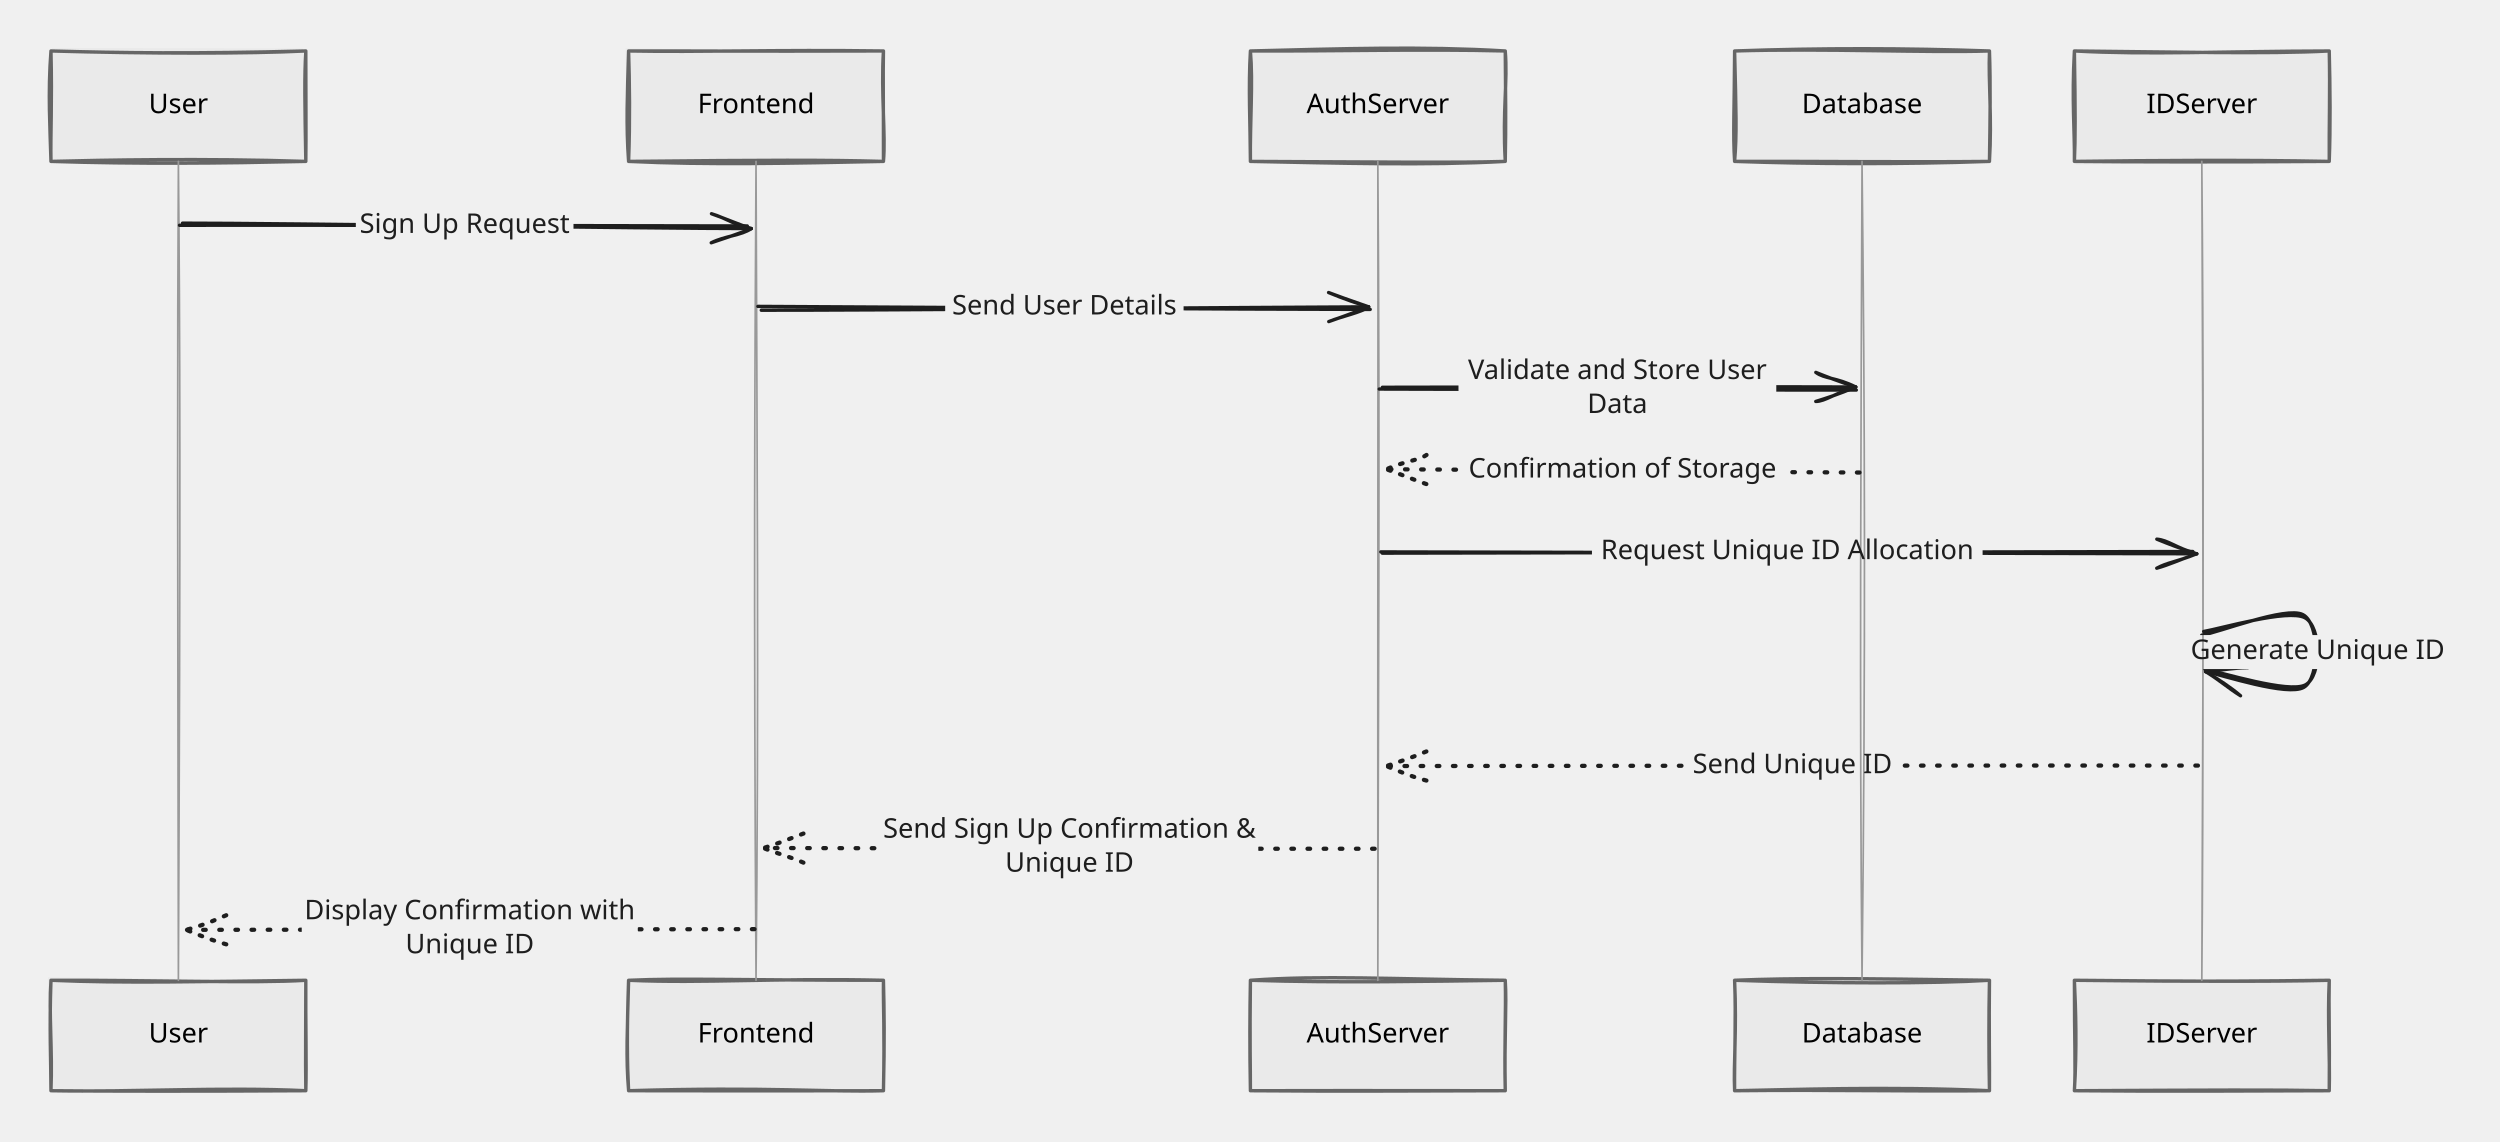
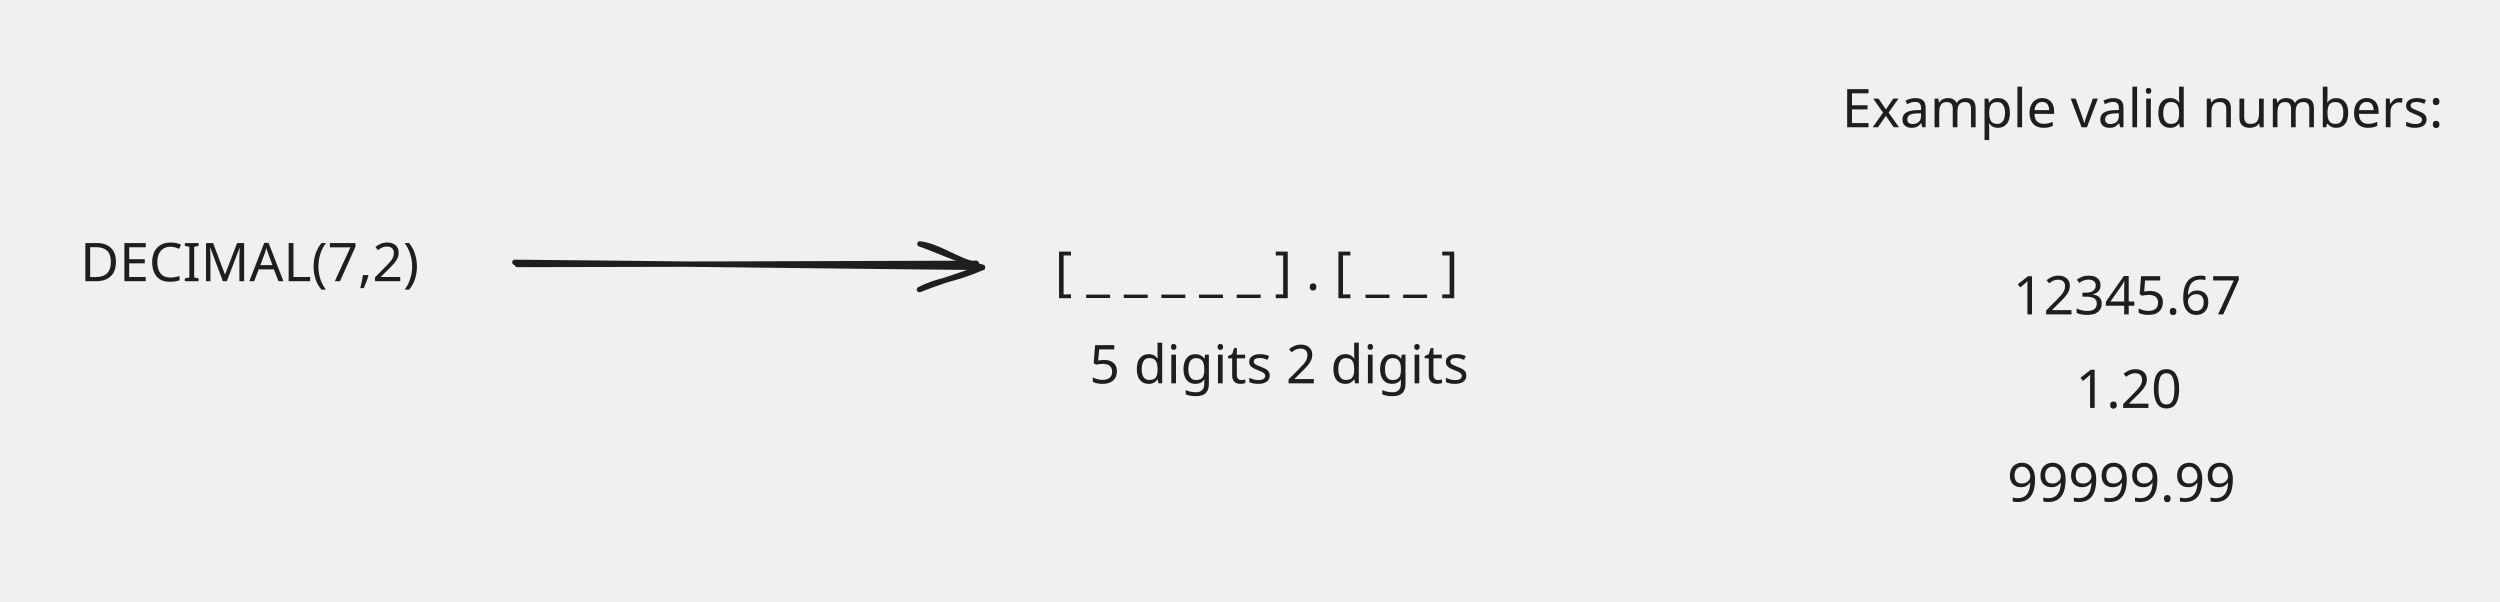
- <svg xmlns="http://www.w3.org/2000/svg" version="1.1" viewBox="0 0 1471.512 672" width="1471.512" height="672">
+ <svg xmlns="http://www.w3.org/2000/svg" version="1.1" viewBox="0 0 935.334 225" width="935.334" height="225">
  <defs>
    <style class="style-fonts">
      @font-face { font-family: Excalifont; src: url(https://esm.sh/@excalidraw/excalidraw@0.18.0/dist/prod/fonts/Excalifont/Excalifont-Regular-a88b72a24fb54c9f94e3b5fdaa7481c9.woff2); }</style>
  </defs>
-   <rect x="0" y="0" width="1471.512" height="672" fill="transparent" />
-   <g stroke-linecap="round" transform="translate(30 30) rotate(0 75 32.5)">
-     <path d="M0.54 -1.78 L148.24 -1.53 L150.04 65.69 L0.06 63.92" stroke="none" stroke-width="0" fill="#eaeaea" />
-     <path d="M0 0 C41.63 1.14, 83.4 1.74, 150 0 M0 0 C56.99 1.65, 116.34 1.69, 150 0 M150 0 C149.11 14.84, 149.4 31, 150 65 M150 0 C150.01 26.11, 150.24 51.37, 150 65 M150 65 C99.64 66.18, 50.79 66.63, 0 65 M150 65 C90.21 63.05, 30.08 64.2, 0 65 M0 65 C-0.52 46.38, -1.91 24.45, 0 0 M0 65 C-0.31 48.48, 0.74 30.73, 0 0" stroke="#666" stroke-width="2" fill="none" />
-   </g>
-   <g transform="translate(87.22401 52.5) rotate(0 17.77599 10)">
-     <text x="17.776" y="14.096" font-family="Excalifont, Xiaolai, Segoe UI Emoji" font-size="16px" fill="#000" text-anchor="middle" style="white-space: pre;" direction="ltr" dominant-baseline="alphabetic">User</text>
-   </g>
-   <g stroke-linecap="round" transform="translate(30 577) rotate(0 75 32.5)">
-     <path d="M-1.78 -1.76 L148.47 0.04 L150.69 65.06 L-1.08 63.81" stroke="none" stroke-width="0" fill="#eaeaea" />
-     <path d="M0 0 C60.43 -0.17, 120.59 1.9, 150 0 M0 0 C43.65 1.9, 87.01 0.76, 150 0 M150 0 C149.83 23.4, 150.5 50.9, 150 65 M150 0 C150.05 22.61, 149.7 45.65, 150 65 M150 65 C99.57 62.62, 49.19 65.94, 0 65 M150 65 C89.67 65.38, 31.34 65.33, 0 65 M0 65 C0.98 41.08, -1.34 19.59, 0 0 M0 65 C-0.06 47.39, -0.99 28.82, 0 0" stroke="#666" stroke-width="2" fill="none" />
-   </g>
-   <g transform="translate(87.22401 599.5) rotate(0 17.77599 10)">
-     <text x="17.776" y="14.096" font-family="Excalifont, Xiaolai, Segoe UI Emoji" font-size="16px" fill="#000" text-anchor="middle" style="white-space: pre;" direction="ltr" dominant-baseline="alphabetic">User</text>
-   </g>
-   <g stroke-linecap="round" transform="translate(370 30) rotate(0 75 32.5)">
-     <path d="M-1.76 -1.53 L150.04 0.69 L150.06 63.92 L-1.19 66.13" stroke="none" stroke-width="0" fill="#eaeaea" />
-     <path d="M0 0 C42 0.82, 86.42 -0.88, 150 0 M0 0 C32.25 -0.12, 62.82 0.29, 150 0 M150 0 C148.44 24.45, 151.43 49.87, 150 65 M150 0 C149.71 15.28, 150.06 30.69, 150 65 M150 65 C95.79 66.13, 46.21 67.23, 0 65 M150 65 C116.14 64.05, 82.16 64.17, 0 65 M0 65 C-1.55 44.07, -0.75 25.41, 0 0 M0 65 C0.9 41.3, 0.55 17.98, 0 0" stroke="#666" stroke-width="2" fill="none" />
-   </g>
-   <g transform="translate(409.64 52.5) rotate(0 35.35998 10)">
-     <text x="35.36" y="14.096" font-family="Excalifont, Xiaolai, Segoe UI Emoji" font-size="16px" fill="#000" text-anchor="middle" style="white-space: pre;" direction="ltr" dominant-baseline="alphabetic">Frontend</text>
-   </g>
-   <g stroke-linecap="round" transform="translate(370 577) rotate(0 75 32.5)">
-     <path d="M-1.53 0.04 L150.69 0.06 L148.92 63.81 L1.13 64.12" stroke="none" stroke-width="0" fill="#eaeaea" />
-     <path d="M0 0 C44.64 1.99, 86.09 -1.51, 150 0 M0 0 C31.65 -1.41, 63.34 -0.03, 150 0 M150 0 C149.79 16.87, 150.77 28.64, 150 65 M150 0 C150.45 17.72, 150.7 35.45, 150 65 M150 65 C116.42 66.01, 83.11 62.53, 0 65 M150 65 C102.23 65.12, 54.26 65.12, 0 65 M0 65 C-1.66 45.47, -0.71 28.69, 0 0 M0 65 C-0.83 48.6, -1.09 30.78, 0 0" stroke="#666" stroke-width="2" fill="none" />
-   </g>
-   <g transform="translate(409.64 599.5) rotate(0 35.35998 10)">
-     <text x="35.36" y="14.096" font-family="Excalifont, Xiaolai, Segoe UI Emoji" font-size="16px" fill="#000" text-anchor="middle" style="white-space: pre;" direction="ltr" dominant-baseline="alphabetic">Frontend</text>
-   </g>
-   <g stroke-linecap="round" transform="translate(736 30) rotate(0 75 32.5)">
-     <path d="M0.04 0.69 L150.06 -1.08 L148.81 66.13 L-0.88 65.22" stroke="none" stroke-width="0" fill="#eaeaea" />
-     <path d="M0 0 C53.3 -1.33, 101.38 -2.94, 150 0 M0 0 C49.21 0.23, 100.42 -1.23, 150 0 M150 0 C151.52 18.34, 148.3 34.08, 150 65 M150 0 C150.21 23.04, 150.47 44.6, 150 65 M150 65 C104.06 67.56, 52.65 66.04, 0 65 M150 65 C117.59 65.9, 85.16 65.34, 0 65 M0 65 C-0.3 41.88, 1.63 18.68, 0 0 M0 65 C-0.13 42.66, -1.28 21.34, 0 0" stroke="#666" stroke-width="2" fill="none" />
-   </g>
-   <g transform="translate(767.888 52.5) rotate(0 43.11197 10)">
-     <text x="43.112" y="14.096" font-family="Excalifont, Xiaolai, Segoe UI Emoji" font-size="16px" fill="#000" text-anchor="middle" style="white-space: pre;" direction="ltr" dominant-baseline="alphabetic">AuthServer</text>
-   </g>
-   <g stroke-linecap="round" transform="translate(736 577) rotate(0 75 32.5)">
-     <path d="M0.69 0.06 L148.92 -1.19 L151.13 64.12 L0.22 65.07" stroke="none" stroke-width="0" fill="#eaeaea" />
-     <path d="M0 0 C42.13 -3.06, 82.88 -0.65, 150 0 M0 0 C53.7 1.68, 105.16 0.59, 150 0 M150 0 C150.98 14.57, 149.37 32.79, 150 65 M150 0 C150.47 19.48, 149.38 38.11, 150 65 M150 65 C116.83 65.02, 80.22 64.82, 0 65 M150 65 C104.4 65.04, 57.83 65.52, 0 65 M0 65 C0.04 51.89, -0.44 37.18, 0 0 M0 65 C-0.48 40.62, -0.36 18.02, 0 0" stroke="#666" stroke-width="2" fill="none" />
-   </g>
-   <g transform="translate(767.888 599.5) rotate(0 43.11197 10)">
-     <text x="43.112" y="14.096" font-family="Excalifont, Xiaolai, Segoe UI Emoji" font-size="16px" fill="#000" text-anchor="middle" style="white-space: pre;" direction="ltr" dominant-baseline="alphabetic">AuthServer</text>
-   </g>
-   <g stroke-linecap="round" transform="translate(1021 30) rotate(0 75 32.5)">
-     <path d="M0.06 -1.08 L148.81 1.13 L149.12 65.22 L0.07 64.14" stroke="none" stroke-width="0" fill="#eaeaea" />
-     <path d="M0 0 C54.31 -1.66, 112.8 1.22, 150 0 M0 0 C51.14 -1.85, 100.42 -1.71, 150 0 M150 0 C149.27 18.89, 151.58 38.86, 150 65 M150 0 C150.7 19.65, 150.37 40.05, 150 65 M150 65 C97.25 66.86, 45.77 66.59, 0 65 M150 65 C100.35 65.52, 51.17 64.83, 0 65 M0 65 C1.36 48.97, 0.87 35.9, 0 0 M0 65 C-1.05 48.84, -0.16 34.55, 0 0" stroke="#666" stroke-width="2" fill="none" />
-   </g>
-   <g transform="translate(1058.432 52.5) rotate(0 37.56796 10)">
-     <text x="37.568" y="14.096" font-family="Excalifont, Xiaolai, Segoe UI Emoji" font-size="16px" fill="#000" text-anchor="middle" style="white-space: pre;" direction="ltr" dominant-baseline="alphabetic">Database</text>
-   </g>
-   <g stroke-linecap="round" transform="translate(1021 577) rotate(0 75 32.5)">
-     <path d="M-1.08 -1.19 L151.13 -0.88 L150.22 65.07 L-0.86 65.91" stroke="none" stroke-width="0" fill="#eaeaea" />
-     <path d="M0 0 C56.08 1.97, 116.87 2.05, 150 0 M0 0 C35.07 -1.47, 70.98 -1.14, 150 0 M150 0 C149.69 26.59, 150.15 51.51, 150 65 M150 0 C149.55 21.4, 149.59 42.84, 150 65 M150 65 C90.42 62.22, 30.15 64.51, 0 65 M150 65 C104.63 65.52, 58.68 64.36, 0 65 M0 65 C-0.74 48.78, 1.36 30.1, 0 0 M0 65 C-0.19 43.77, 0.92 22.54, 0 0" stroke="#666" stroke-width="2" fill="none" />
-   </g>
-   <g transform="translate(1058.432 599.5) rotate(0 37.56796 10)">
-     <text x="37.568" y="14.096" font-family="Excalifont, Xiaolai, Segoe UI Emoji" font-size="16px" fill="#000" text-anchor="middle" style="white-space: pre;" direction="ltr" dominant-baseline="alphabetic">Database</text>
-   </g>
-   <g stroke-linecap="round" transform="translate(1221 30) rotate(0 75 32.5)">
-     <path d="M-1.19 1.13 L149.12 0.22 L150.07 64.14 L0.91 66.93" stroke="none" stroke-width="0" fill="#eaeaea" />
-     <path d="M0 0 C43.97 2.43, 87.37 0.14, 150 0 M0 0 C56.22 0.49, 113.11 1.98, 150 0 M150 0 C150.53 22.53, 149.83 45.92, 150 65 M150 0 C150.54 21.36, 150.76 45.05, 150 65 M150 65 C88.84 65.45, 31.65 65.34, 0 65 M150 65 C99.05 64, 46.44 64.4, 0 65 M0 65 C0.24 48.01, -1.62 29.09, 0 0 M0 65 C0.59 51.64, 0.6 37.05, 0 0" stroke="#666" stroke-width="2" fill="none" />
-   </g>
-   <g transform="translate(1261.04 52.5) rotate(0 34.95998 10)">
-     <text x="34.96" y="14.096" font-family="Excalifont, Xiaolai, Segoe UI Emoji" font-size="16px" fill="#000" text-anchor="middle" style="white-space: pre;" direction="ltr" dominant-baseline="alphabetic">IDServer</text>
-   </g>
-   <g stroke-linecap="round" transform="translate(1221 577) rotate(0 75 32.5)">
-     <path d="M1.13 -0.88 L150.22 0.07 L149.14 65.91 L1.93 64.04" stroke="none" stroke-width="0" fill="#eaeaea" />
-     <path d="M0 0 C32.77 0.23, 62.2 1.06, 150 0 M0 0 C55.85 0.5, 113.75 0.99, 150 0 M150 0 C149.63 15.41, 150.32 31.08, 150 65 M150 0 C148.88 23.34, 150.54 46.81, 150 65 M150 65 C116.21 64.36, 82.17 64.6, 0 65 M150 65 C103.96 65.08, 59.14 65.55, 0 65 M0 65 C1.51 40.67, 0.82 17.09, 0 0 M0 65 C0.84 51.24, -0.04 36.83, 0 0" stroke="#666" stroke-width="2" fill="none" />
-   </g>
-   <g transform="translate(1261.04 599.5) rotate(0 34.95998 10)">
-     <text x="34.96" y="14.096" font-family="Excalifont, Xiaolai, Segoe UI Emoji" font-size="16px" fill="#000" text-anchor="middle" style="white-space: pre;" direction="ltr" dominant-baseline="alphabetic">IDServer</text>
+   <rect x="0" y="0" width="935.334" height="225" fill="transparent" />
+   <g transform="translate(30 87.60001) rotate(0 70.03996 12.5)">
+     <text x="0" y="17.62" font-family="Excalifont, Xiaolai, Segoe UI Emoji" font-size="20px" fill="#1e1e1e" text-anchor="start" style="white-space: pre;" direction="ltr" dominant-baseline="alphabetic">DECIMAL(7,2)</text>
  </g>
  <g stroke-linecap="round">
-     <g transform="translate(105 95) rotate(0 0 241)">
-       <path d="M0 0 C0.98 100.01, 1.33 201.72, 0 482 M0 0 C-0.68 111.56, -0.47 222.02, 0 482" stroke="#999" stroke-width="1" fill="none" />
+     <g transform="translate(192.444 98.5) rotate(0 86.79999 0)">
+       <path d="M1.08 0.46 C29.94 0.45, 143.94 0.12, 172.81 0.01 M0.18 -0.35 C29.47 -0.16, 146.15 1.32, 175.11 1.55" stroke="#1e1e1e" stroke-width="2" fill="none" />
+     </g>
+     <g transform="translate(192.444 98.5) rotate(0 86.79999 0)">
+       <path d="M151.53 9.85 C158.59 6.11, 164.13 6.46, 175.11 1.55 M151.53 9.85 C157.99 7.29, 164.09 5.42, 175.11 1.55" stroke="#1e1e1e" stroke-width="2" fill="none" />
+     </g>
+     <g transform="translate(192.444 98.5) rotate(0 86.79999 0)">
+       <path d="M151.71 -7.25 C158.73 -6.42, 164.23 -1.51, 175.11 1.55 M151.71 -7.25 C158.22 -4.96, 164.27 -1.98, 175.11 1.55" stroke="#1e1e1e" stroke-width="2" fill="none" />
    </g>
  </g>
  <mask />
-   <g stroke-linecap="round">
-     <g transform="translate(445 95) rotate(0 0 241)">
-       <path d="M0 0 C0.57 160.78, 1.75 319.65, 0 482 M0 0 C-0.74 128.89, -1.43 257.21, 0 482" stroke="#999" stroke-width="1" fill="none" />
-     </g>
+   <g transform="translate(394.624 90.79999) rotate(0 113.02 12.5)">
+     <text x="0" y="17.62" font-family="Excalifont, Xiaolai, Segoe UI Emoji" font-size="20px" fill="#1e1e1e" text-anchor="start" style="white-space: pre;" direction="ltr" dominant-baseline="alphabetic">[ _ _ _ _ _ ] . [ _ _ ]</text>
  </g>
-   <mask />
-   <g stroke-linecap="round">
-     <g transform="translate(811 95) rotate(0 0 241)">
-       <path d="M0 0 C1.41 170.73, 0.15 339.86, 0 482 M0 0 C0.22 117.69, -0.13 236.17, 0 482" stroke="#999" stroke-width="1" fill="none" />
-     </g>
+   <g transform="translate(407.584 125.8) rotate(0 100.0599 12.5)">
+     <text x="0" y="17.62" font-family="Excalifont, Xiaolai, Segoe UI Emoji" font-size="20px" fill="#1e1e1e" text-anchor="start" style="white-space: pre;" direction="ltr" dominant-baseline="alphabetic">5 digits      2 digits</text>
  </g>
-   <mask />
-   <g stroke-linecap="round">
-     <g transform="translate(1096 95) rotate(0 0 241)">
-       <path d="M0 0 C-0.62 161.28, -1.56 323.28, 0 482 M0 0 C1.66 144.56, 2.16 289.35, 0 482" stroke="#999" stroke-width="1" fill="none" />
-     </g>
+   <g transform="translate(689.154 30) rotate(0 108.0899 12.5)">
+     <text x="0" y="17.62" font-family="Excalifont, Xiaolai, Segoe UI Emoji" font-size="20px" fill="#1e1e1e" text-anchor="start" style="white-space: pre;" direction="ltr" dominant-baseline="alphabetic">Example valid numbers:</text>
  </g>
-   <mask />
-   <g stroke-linecap="round">
-     <g transform="translate(1296 95) rotate(0 0 241)">
-       <path d="M0 0 C1 114.65, 1.12 229.87, 0 482 M0 0 C0.88 190.2, 0.98 380.05, 0 482" stroke="#999" stroke-width="1" fill="none" />
-     </g>
+   <g transform="translate(753.144 100) rotate(0 44.09997 12.5)">
+     <text x="0" y="17.62" font-family="Excalifont, Xiaolai, Segoe UI Emoji" font-size="20px" fill="#1e1e1e" text-anchor="start" style="white-space: pre;" direction="ltr" dominant-baseline="alphabetic">12345.67</text>
  </g>
-   <mask />
-   <g mask="url(#mask-FuQjB-lMNgyhMgA1iTeyR)" stroke-linecap="round">
-     <g transform="translate(106.5 133) rotate(0 167 0)">
-       <path d="M-0.83 -0.4 C54.57 -0.55, 277.34 -0.16, 333.34 0 M0.93 -1.65 C56.65 -1.68, 280.03 1.51, 335.7 1.54" stroke="#1e1e1e" stroke-width="2" fill="none" />
-     </g>
-     <g transform="translate(106.5 133) rotate(0 167 0)">
-       <path d="M312.14 9.9 C320.3 5.81, 329.85 5.64, 335.7 1.54 M312.14 9.9 C320.91 6.97, 328.78 4.4, 335.7 1.54" stroke="#1e1e1e" stroke-width="2" fill="none" />
-     </g>
-     <g transform="translate(106.5 133) rotate(0 167 0)">
-       <path d="M312.28 -7.2 C320.52 -4.85, 330.01 1.44, 335.7 1.54 M312.28 -7.2 C320.88 -4.16, 328.71 -0.76, 335.7 1.54" stroke="#1e1e1e" stroke-width="2" fill="none" />
-     </g>
+   <g transform="translate(776.594 135) rotate(0 20.64999 12.5)">
+     <text x="0" y="17.62" font-family="Excalifont, Xiaolai, Segoe UI Emoji" font-size="20px" fill="#1e1e1e" text-anchor="start" style="white-space: pre;" direction="ltr" dominant-baseline="alphabetic">1.20</text>
  </g>
-   <mask id="mask-FuQjB-lMNgyhMgA1iTeyR">
-     <rect x="0" y="0" fill="#fff" width="540.5" height="233" />
-     <rect x="209.444" y="123" fill="#000" width="128.112" height="20" opacity="1" />
-   </mask>
-   <g transform="translate(209.4441 123) rotate(0 64.49022 9.945237)">
-     <text x="64.056" y="14.096" font-family="Excalifont, Xiaolai, Segoe UI Emoji" font-size="16px" fill="#1e1e1e" text-anchor="middle" style="white-space: pre;" direction="ltr" dominant-baseline="alphabetic">Sign Up Request</text>
-   </g>
-   <g mask="url(#mask-hTFwURxu9mekdKZO7Gcjl)" stroke-linecap="round">
-     <g transform="translate(446.5 181) rotate(0 180 0)">
-       <path d="M-0.4 -0.66 C59.45 -0.34, 299.84 1.15, 360 1.13 M1.6 1.6 C61.21 1.7, 299.3 -0.15, 359.06 -0.4" stroke="#1e1e1e" stroke-width="2" fill="none" />
-     </g>
-     <g transform="translate(446.5 181) rotate(0 180 0)">
-       <path d="M335.62 8.29 C343.39 5.11, 355.19 2.82, 359.06 -0.4 M335.62 8.29 C341.02 6.29, 346.83 4.52, 359.06 -0.4" stroke="#1e1e1e" stroke-width="2" fill="none" />
-     </g>
-     <g transform="translate(446.5 181) rotate(0 180 0)">
-       <path d="M335.51 -8.81 C343.2 -5.56, 355.04 -1.42, 359.06 -0.4 M335.51 -8.81 C340.89 -6.83, 346.72 -4.61, 359.06 -0.4" stroke="#1e1e1e" stroke-width="2" fill="none" />
-     </g>
-   </g>
-   <mask id="mask-hTFwURxu9mekdKZO7Gcjl">
-     <rect x="0" y="0" fill="#fff" width="906.5" height="281" />
-     <rect x="556.34" y="171" fill="#000" width="140.32" height="20" opacity="1" />
-   </mask>
-   <g transform="translate(556.3401 171) rotate(0 69.96284 10.47218)">
-     <text x="70.16" y="14.096" font-family="Excalifont, Xiaolai, Segoe UI Emoji" font-size="16px" fill="#1e1e1e" text-anchor="middle" style="white-space: pre;" direction="ltr" dominant-baseline="alphabetic">Send User Details</text>
-   </g>
-   <g mask="url(#mask-B5Z0kqEimAwyVATypAIgi)" stroke-linecap="round">
-     <g transform="translate(812.5 229) rotate(0 139.5 0)">
-       <path d="M-0.66 0 C46.16 0.17, 233.65 0.65, 280.13 0.59 M1.19 -1.04 C48.03 -1.2, 233.2 -1.52, 279.78 -1.22" stroke="#1e1e1e" stroke-width="2" fill="none" />
-     </g>
-     <g transform="translate(812.5 229) rotate(0 139.5 0)">
-       <path d="M256.27 7.29 C261.72 7.34, 268.12 2.15, 279.78 -1.22 M256.27 7.29 C262.67 5.28, 269.25 3.26, 279.78 -1.22" stroke="#1e1e1e" stroke-width="2" fill="none" />
-     </g>
-     <g transform="translate(812.5 229) rotate(0 139.5 0)">
-       <path d="M256.3 -9.81 C261.69 -5.82, 268.08 -7.06, 279.78 -1.22 M256.3 -9.81 C262.78 -7.22, 269.34 -4.65, 279.78 -1.22" stroke="#1e1e1e" stroke-width="2" fill="none" />
-     </g>
-   </g>
-   <mask id="mask-B5Z0kqEimAwyVATypAIgi">
-     <rect x="0" y="0" fill="#fff" width="1191.5" height="329" />
-     <rect x="858.472" y="209" fill="#000" width="187.056" height="40" opacity="1" />
-   </mask>
-   <g transform="translate(858.4721 209) rotate(0 93.76163 19.62546)">
-     <text x="93.528" y="14.096" font-family="Excalifont, Xiaolai, Segoe UI Emoji" font-size="16px" fill="#1e1e1e" text-anchor="middle" style="white-space: pre;" direction="ltr" dominant-baseline="alphabetic">Validate and Store User</text>
-     <text x="93.528" y="34.096" font-family="Excalifont, Xiaolai, Segoe UI Emoji" font-size="16px" fill="#1e1e1e" text-anchor="middle" style="white-space: pre;" direction="ltr" dominant-baseline="alphabetic">Data</text>
-   </g>
-   <g mask="url(#mask-uZZxyXP9T09K6Ya5jJAeb)" stroke-linecap="round">
-     <g transform="translate(1094.5 277) rotate(0 -139.5 0)">
-       <path d="M0 1.13 C-46.33 1.11, -231.85 -0.71, -278.41 -0.8" stroke="#1e1e1e" stroke-width="2.5" fill="none" stroke-dasharray="1.5 8" />
-     </g>
-     <g transform="translate(1094.5 277) rotate(0 -139.5 0)">
-       <path d="M-254.86 -9.21 C-259.31 -5.98, -268.82 -5.35, -278.41 -0.8" stroke="#1e1e1e" stroke-width="2.5" fill="none" stroke-dasharray="1.5 6" />
-     </g>
-     <g transform="translate(1094.5 277) rotate(0 -139.5 0)">
-       <path d="M-254.97 7.9 C-259.3 6.56, -268.78 2.62, -278.41 -0.8" stroke="#1e1e1e" stroke-width="2.5" fill="none" stroke-dasharray="1.5 6" />
-     </g>
-   </g>
-   <mask id="mask-uZZxyXP9T09K6Ya5jJAeb">
-     <rect x="0" y="0" fill="#fff" width="1473.5" height="377" />
-     <rect x="860.744" y="267" fill="#000" width="188.512" height="20" opacity="1" />
-   </mask>
-   <g transform="translate(860.7441 267) rotate(0 94.55198 10.16365)">
-     <text x="94.256" y="14.096" font-family="Excalifont, Xiaolai, Segoe UI Emoji" font-size="16px" fill="#1e1e1e" text-anchor="middle" style="white-space: pre;" direction="ltr" dominant-baseline="alphabetic">Confirmation of Storage</text>
-   </g>
-   <g mask="url(#mask-XtalGAvrqCSaXhTmgfa3X)" stroke-linecap="round">
-     <g transform="translate(812.5 325) rotate(0 239.5 0)">
-       <path d="M1.13 0.59 C80.94 0.53, 398.46 -0.26, 478.2 -0.38 M0.26 -0.15 C80.51 -0.04, 400.68 0.75, 480.49 0.96" stroke="#1e1e1e" stroke-width="2" fill="none" />
-     </g>
-     <g transform="translate(812.5 325) rotate(0 239.5 0)">
-       <path d="M456.97 9.45 C463.71 5.82, 467.86 6.05, 480.49 0.96 M456.97 9.45 C464.21 7.44, 469.97 4.64, 480.49 0.96" stroke="#1e1e1e" stroke-width="2" fill="none" />
-     </g>
-     <g transform="translate(812.5 325) rotate(0 239.5 0)">
-       <path d="M457.02 -7.65 C463.75 -7.1, 467.88 -2.68, 480.49 0.96 M457.02 -7.65 C464.26 -4.67, 470.01 -2.49, 480.49 0.96" stroke="#1e1e1e" stroke-width="2" fill="none" />
-     </g>
-   </g>
-   <mask id="mask-XtalGAvrqCSaXhTmgfa3X">
-     <rect x="0" y="0" fill="#fff" width="1391.5" height="425" />
-     <rect x="937.032" y="315" fill="#000" width="229.936" height="20" opacity="1" />
-   </mask>
-   <g transform="translate(937.0321 315) rotate(0 115.8439 10.29362)">
-     <text x="114.968" y="14.096" font-family="Excalifont, Xiaolai, Segoe UI Emoji" font-size="16px" fill="#1e1e1e" text-anchor="middle" style="white-space: pre;" direction="ltr" dominant-baseline="alphabetic">Request Unique ID Allocation</text>
-   </g>
-   <g mask="url(#mask-TryR7hmzL_90NkoehTlEQ)" stroke-linecap="round">
-     <g transform="translate(1296.5 372.5) rotate(0 33.55824 10.8515)">
-       <path d="M0.59 -0.8 C10.61 -2.48, 50.16 -14.16, 60.12 -8.92 C70.09 -3.67, 70.2 25.59, 60.4 30.66 C50.6 35.72, 11.11 23.22, 1.32 21.47 M-0.56 1.39 C9.27 -0.13, 48.95 -15.85, 58.98 -10.74 C69 -5.62, 69.12 26.47, 59.58 32.06 C50.04 37.65, 11.58 24.81, 1.73 22.81" stroke="#1e1e1e" stroke-width="2" fill="none" />
-     </g>
-     <g transform="translate(1296.5 372.5) rotate(0 33.55824 10.8515)">
-       <path d="M26.62 20.49 C17.83 20.68, 12.67 21.84, 1.73 22.81 M26.62 20.49 C19.36 20.61, 11.23 21.38, 1.73 22.81" stroke="#1e1e1e" stroke-width="2" fill="none" />
-     </g>
-     <g transform="translate(1296.5 372.5) rotate(0 33.55824 10.8515)">
-       <path d="M22.29 37.03 C14.65 32.24, 10.78 28.43, 1.73 22.81 M22.29 37.03 C16.34 31.95, 9.57 27.55, 1.73 22.81" stroke="#1e1e1e" stroke-width="2" fill="none" />
-     </g>
-   </g>
-   <mask id="mask-TryR7hmzL_90NkoehTlEQ">
-     <rect x="0" y="0" fill="#fff" width="1457" height="512.5" />
-     <rect x="1286.84" y="373.8" fill="#000" width="154.672" height="20" opacity="1" />
-   </mask>
-   <g transform="translate(1286.84 373.7999) rotate(0 43.21823 9.551609)">
-     <text x="77.336" y="14.096" font-family="Excalifont, Xiaolai, Segoe UI Emoji" font-size="16px" fill="#1e1e1e" text-anchor="middle" style="white-space: pre;" direction="ltr" dominant-baseline="alphabetic">Generate Unique ID</text>
-   </g>
-   <g mask="url(#mask-hhKlQPK2G3gB9SeGF3xTI)" stroke-linecap="round">
-     <g transform="translate(1294.5 451) rotate(0 -239.5 0)">
-       <path d="M-0.8 -0.38 C-80.73 -0.49, -398.75 -0.22, -478.42 -0.1" stroke="#1e1e1e" stroke-width="2.5" fill="none" stroke-dasharray="1.5 8" />
-     </g>
-     <g transform="translate(1294.5 451) rotate(0 -239.5 0)">
-       <path d="M-454.94 -8.68 C-464.78 -4.48, -473.57 -1.81, -478.42 -0.1" stroke="#1e1e1e" stroke-width="2.5" fill="none" stroke-dasharray="1.5 6" />
-     </g>
-     <g transform="translate(1294.5 451) rotate(0 -239.5 0)">
-       <path d="M-454.92 8.43 C-464.85 5.88, -473.65 1.81, -478.42 -0.1" stroke="#1e1e1e" stroke-width="2.5" fill="none" stroke-dasharray="1.5 6" />
-     </g>
-   </g>
-   <mask id="mask-hhKlQPK2G3gB9SeGF3xTI">
-     <rect x="0" y="0" fill="#fff" width="1873.5" height="551" />
-     <rect x="994.688" y="441" fill="#000" width="120.624" height="20" opacity="1" />
-   </mask>
-   <g transform="translate(994.688 441) rotate(0 60.20135 9.74801)">
-     <text x="60.312" y="14.096" font-family="Excalifont, Xiaolai, Segoe UI Emoji" font-size="16px" fill="#1e1e1e" text-anchor="middle" style="white-space: pre;" direction="ltr" dominant-baseline="alphabetic">Send Unique ID</text>
-   </g>
-   <g mask="url(#mask-thX5vmqn88CFAFjxliryv)" stroke-linecap="round">
-     <g transform="translate(809.5 499) rotate(0 -180 0)">
-       <path d="M-0.38 0.58 C-60.49 0.74, -300.22 0.18, -360.1 0.16" stroke="#1e1e1e" stroke-width="2.5" fill="none" stroke-dasharray="1.5 8" />
-     </g>
-     <g transform="translate(809.5 499) rotate(0 -180 0)">
-       <path d="M-336.6 -8.36 C-343.89 -5.63, -352.8 -1.96, -360.1 0.16" stroke="#1e1e1e" stroke-width="2.5" fill="none" stroke-dasharray="1.5 6" />
-     </g>
-     <g transform="translate(809.5 499) rotate(0 -180 0)">
-       <path d="M-336.62 8.74 C-343.79 5.5, -352.7 3.2, -360.1 0.16" stroke="#1e1e1e" stroke-width="2.5" fill="none" stroke-dasharray="1.5 6" />
-     </g>
-   </g>
-   <mask id="mask-thX5vmqn88CFAFjxliryv">
-     <rect x="0" y="0" fill="#fff" width="1269.5" height="599" />
-     <rect x="518.364" y="479" fill="#000" width="222.272" height="40" opacity="1" />
-   </mask>
-   <g transform="translate(518.3641 479) rotate(0 110.8977 20.38383)">
-     <text x="111.136" y="14.096" font-family="Excalifont, Xiaolai, Segoe UI Emoji" font-size="16px" fill="#1e1e1e" text-anchor="middle" style="white-space: pre;" direction="ltr" dominant-baseline="alphabetic">Send Sign Up Confirmation &amp;</text>
-     <text x="111.136" y="34.096" font-family="Excalifont, Xiaolai, Segoe UI Emoji" font-size="16px" fill="#1e1e1e" text-anchor="middle" style="white-space: pre;" direction="ltr" dominant-baseline="alphabetic">Unique ID</text>
-   </g>
-   <g mask="url(#mask-VCIL7fZs9BwvjXQ6kvfPe)" stroke-linecap="round">
-     <g transform="translate(443.5 547) rotate(0 -167 0)">
-       <path d="M0.58 -0.1 C-54.92 0.02, -278.16 0.19, -333.84 0.32" stroke="#1e1e1e" stroke-width="2.5" fill="none" stroke-dasharray="1.5 8" />
-     </g>
-     <g transform="translate(443.5 547) rotate(0 -167 0)">
-       <path d="M-310.36 -8.27 C-316.03 -5.89, -320.81 -3.38, -333.84 0.32" stroke="#1e1e1e" stroke-width="2.5" fill="none" stroke-dasharray="1.5 6" />
-     </g>
-     <g transform="translate(443.5 547) rotate(0 -167 0)">
-       <path d="M-310.34 8.83 C-315.96 7.22, -320.74 5.75, -333.84 0.32" stroke="#1e1e1e" stroke-width="2.5" fill="none" stroke-dasharray="1.5 6" />
-     </g>
-   </g>
-   <mask id="mask-VCIL7fZs9BwvjXQ6kvfPe">
-     <rect x="0" y="0" fill="#fff" width="877.5" height="647" />
-     <rect x="177.604" y="527" fill="#000" width="197.792" height="40" opacity="1" />
-   </mask>
-   <g transform="translate(177.6041 527) rotate(0 99.26548 20.10765)">
-     <text x="98.896" y="14.096" font-family="Excalifont, Xiaolai, Segoe UI Emoji" font-size="16px" fill="#1e1e1e" text-anchor="middle" style="white-space: pre;" direction="ltr" dominant-baseline="alphabetic">Display Confirmation with</text>
-     <text x="98.896" y="34.096" font-family="Excalifont, Xiaolai, Segoe UI Emoji" font-size="16px" fill="#1e1e1e" text-anchor="middle" style="white-space: pre;" direction="ltr" dominant-baseline="alphabetic">Unique ID</text>
+   <g transform="translate(750.974 170) rotate(0 46.26995 12.5)">
+     <text x="0" y="17.62" font-family="Excalifont, Xiaolai, Segoe UI Emoji" font-size="20px" fill="#1e1e1e" text-anchor="start" style="white-space: pre;" direction="ltr" dominant-baseline="alphabetic">99999.99</text>
  </g>
</svg>
